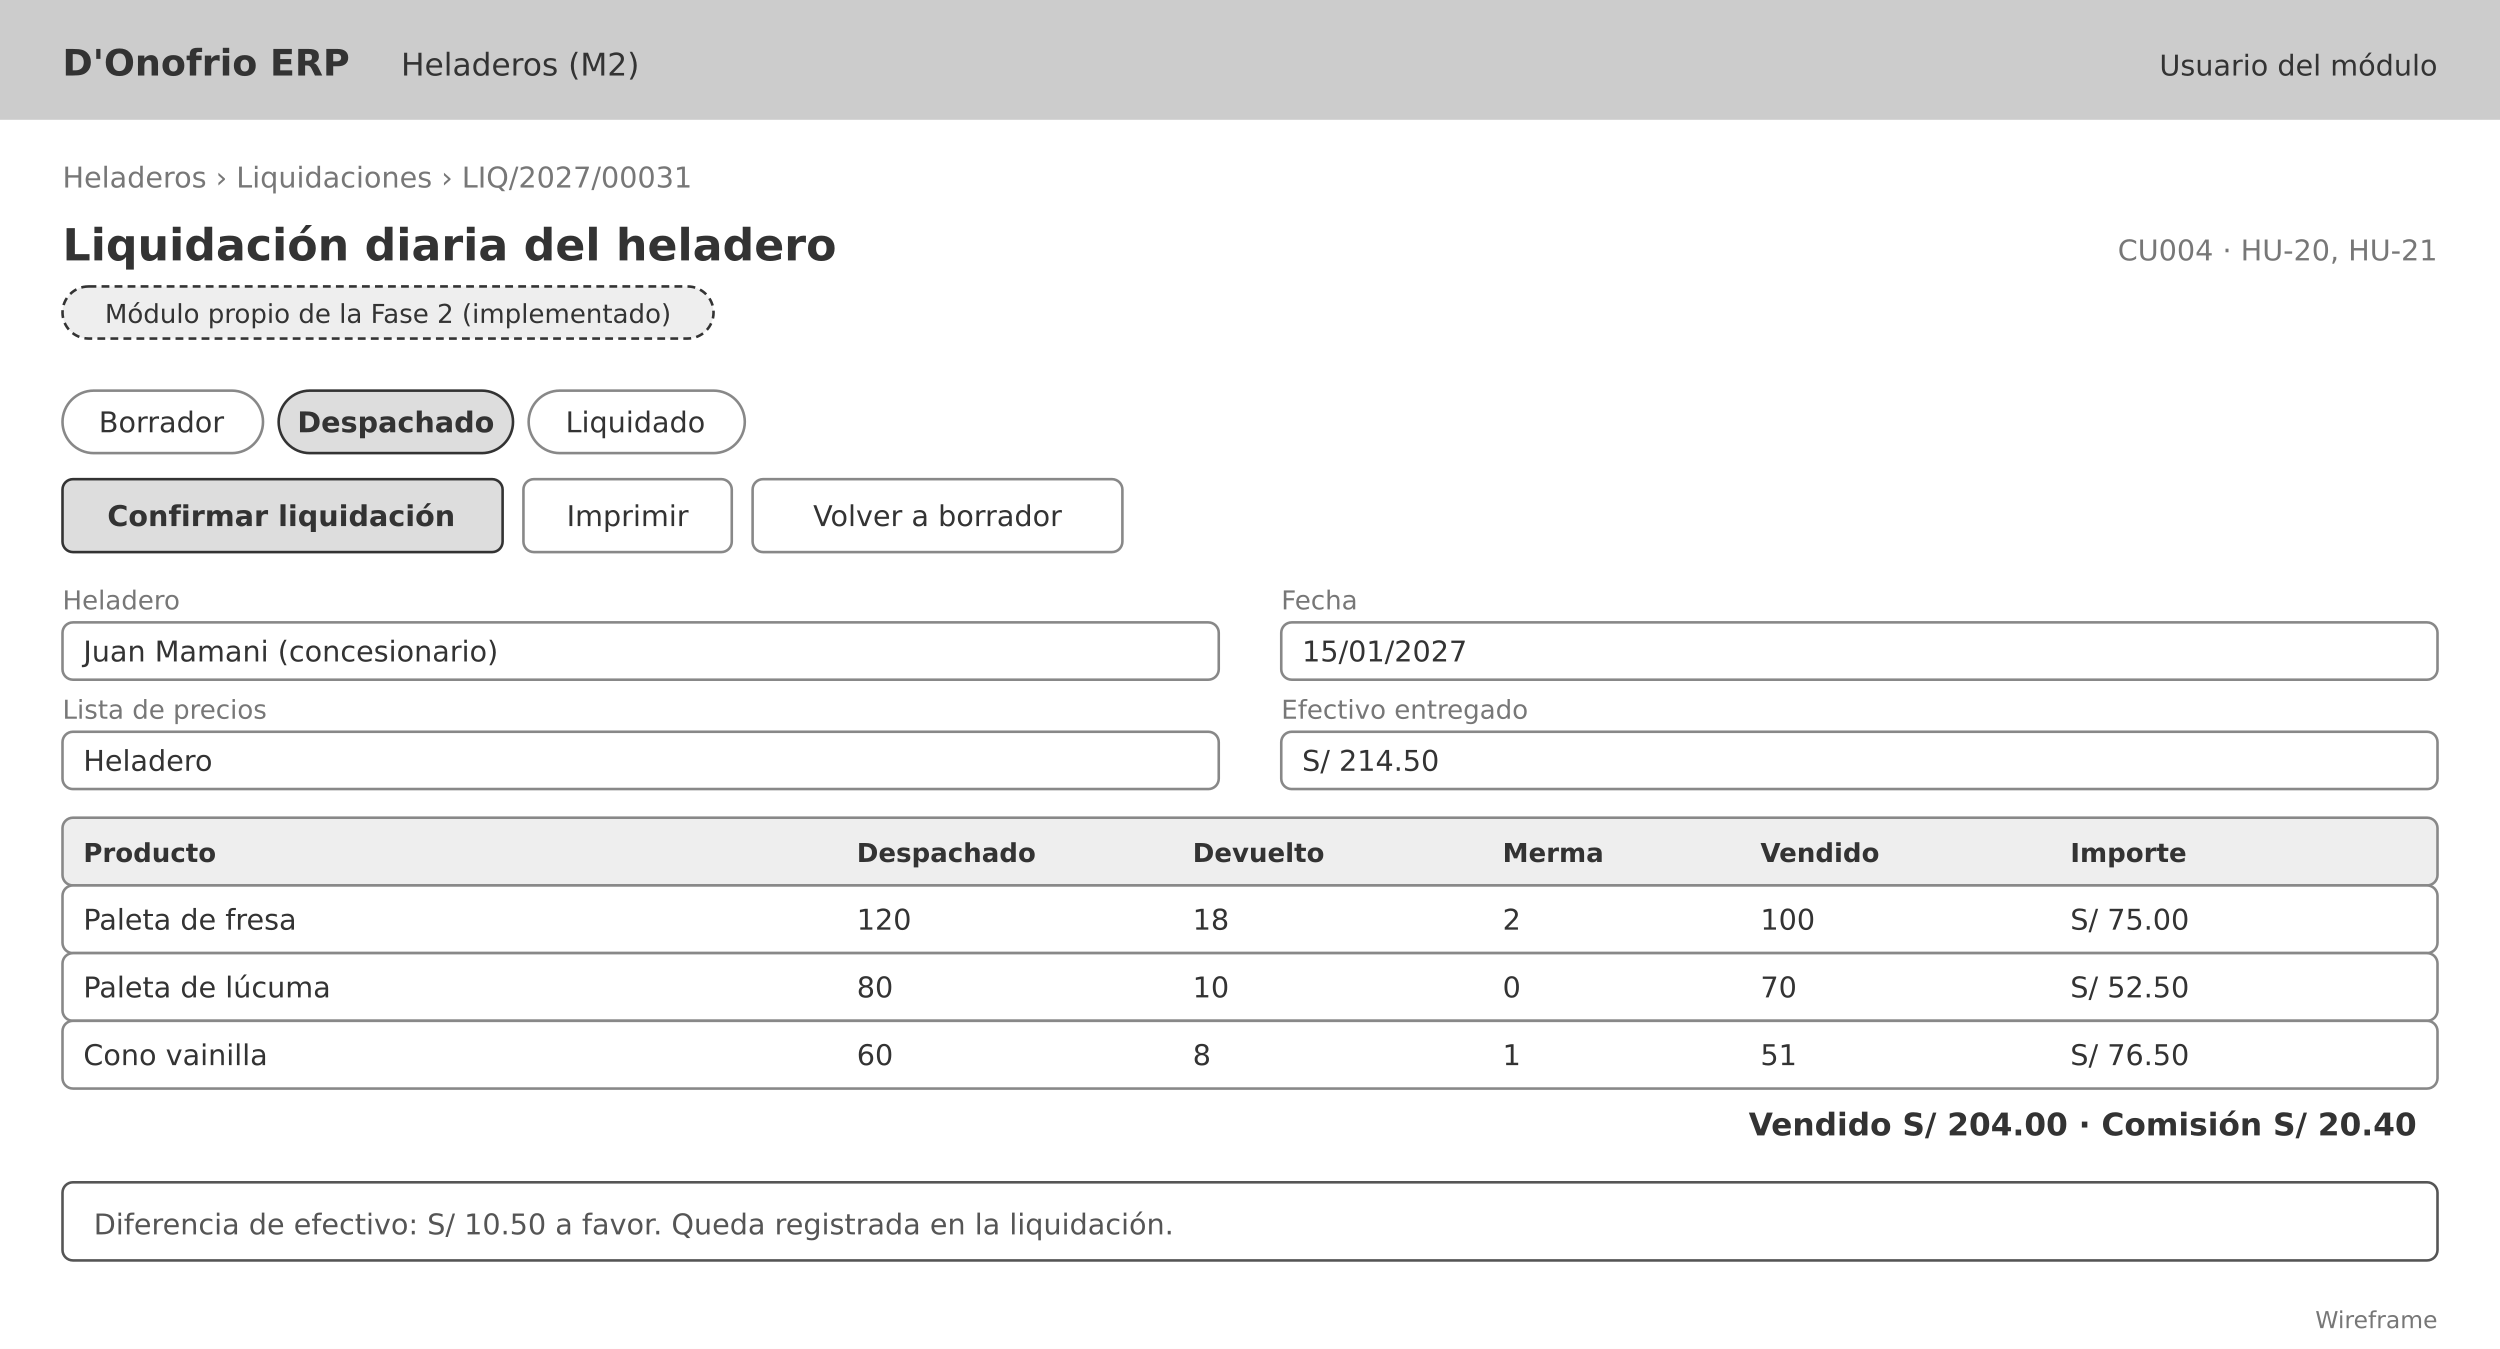
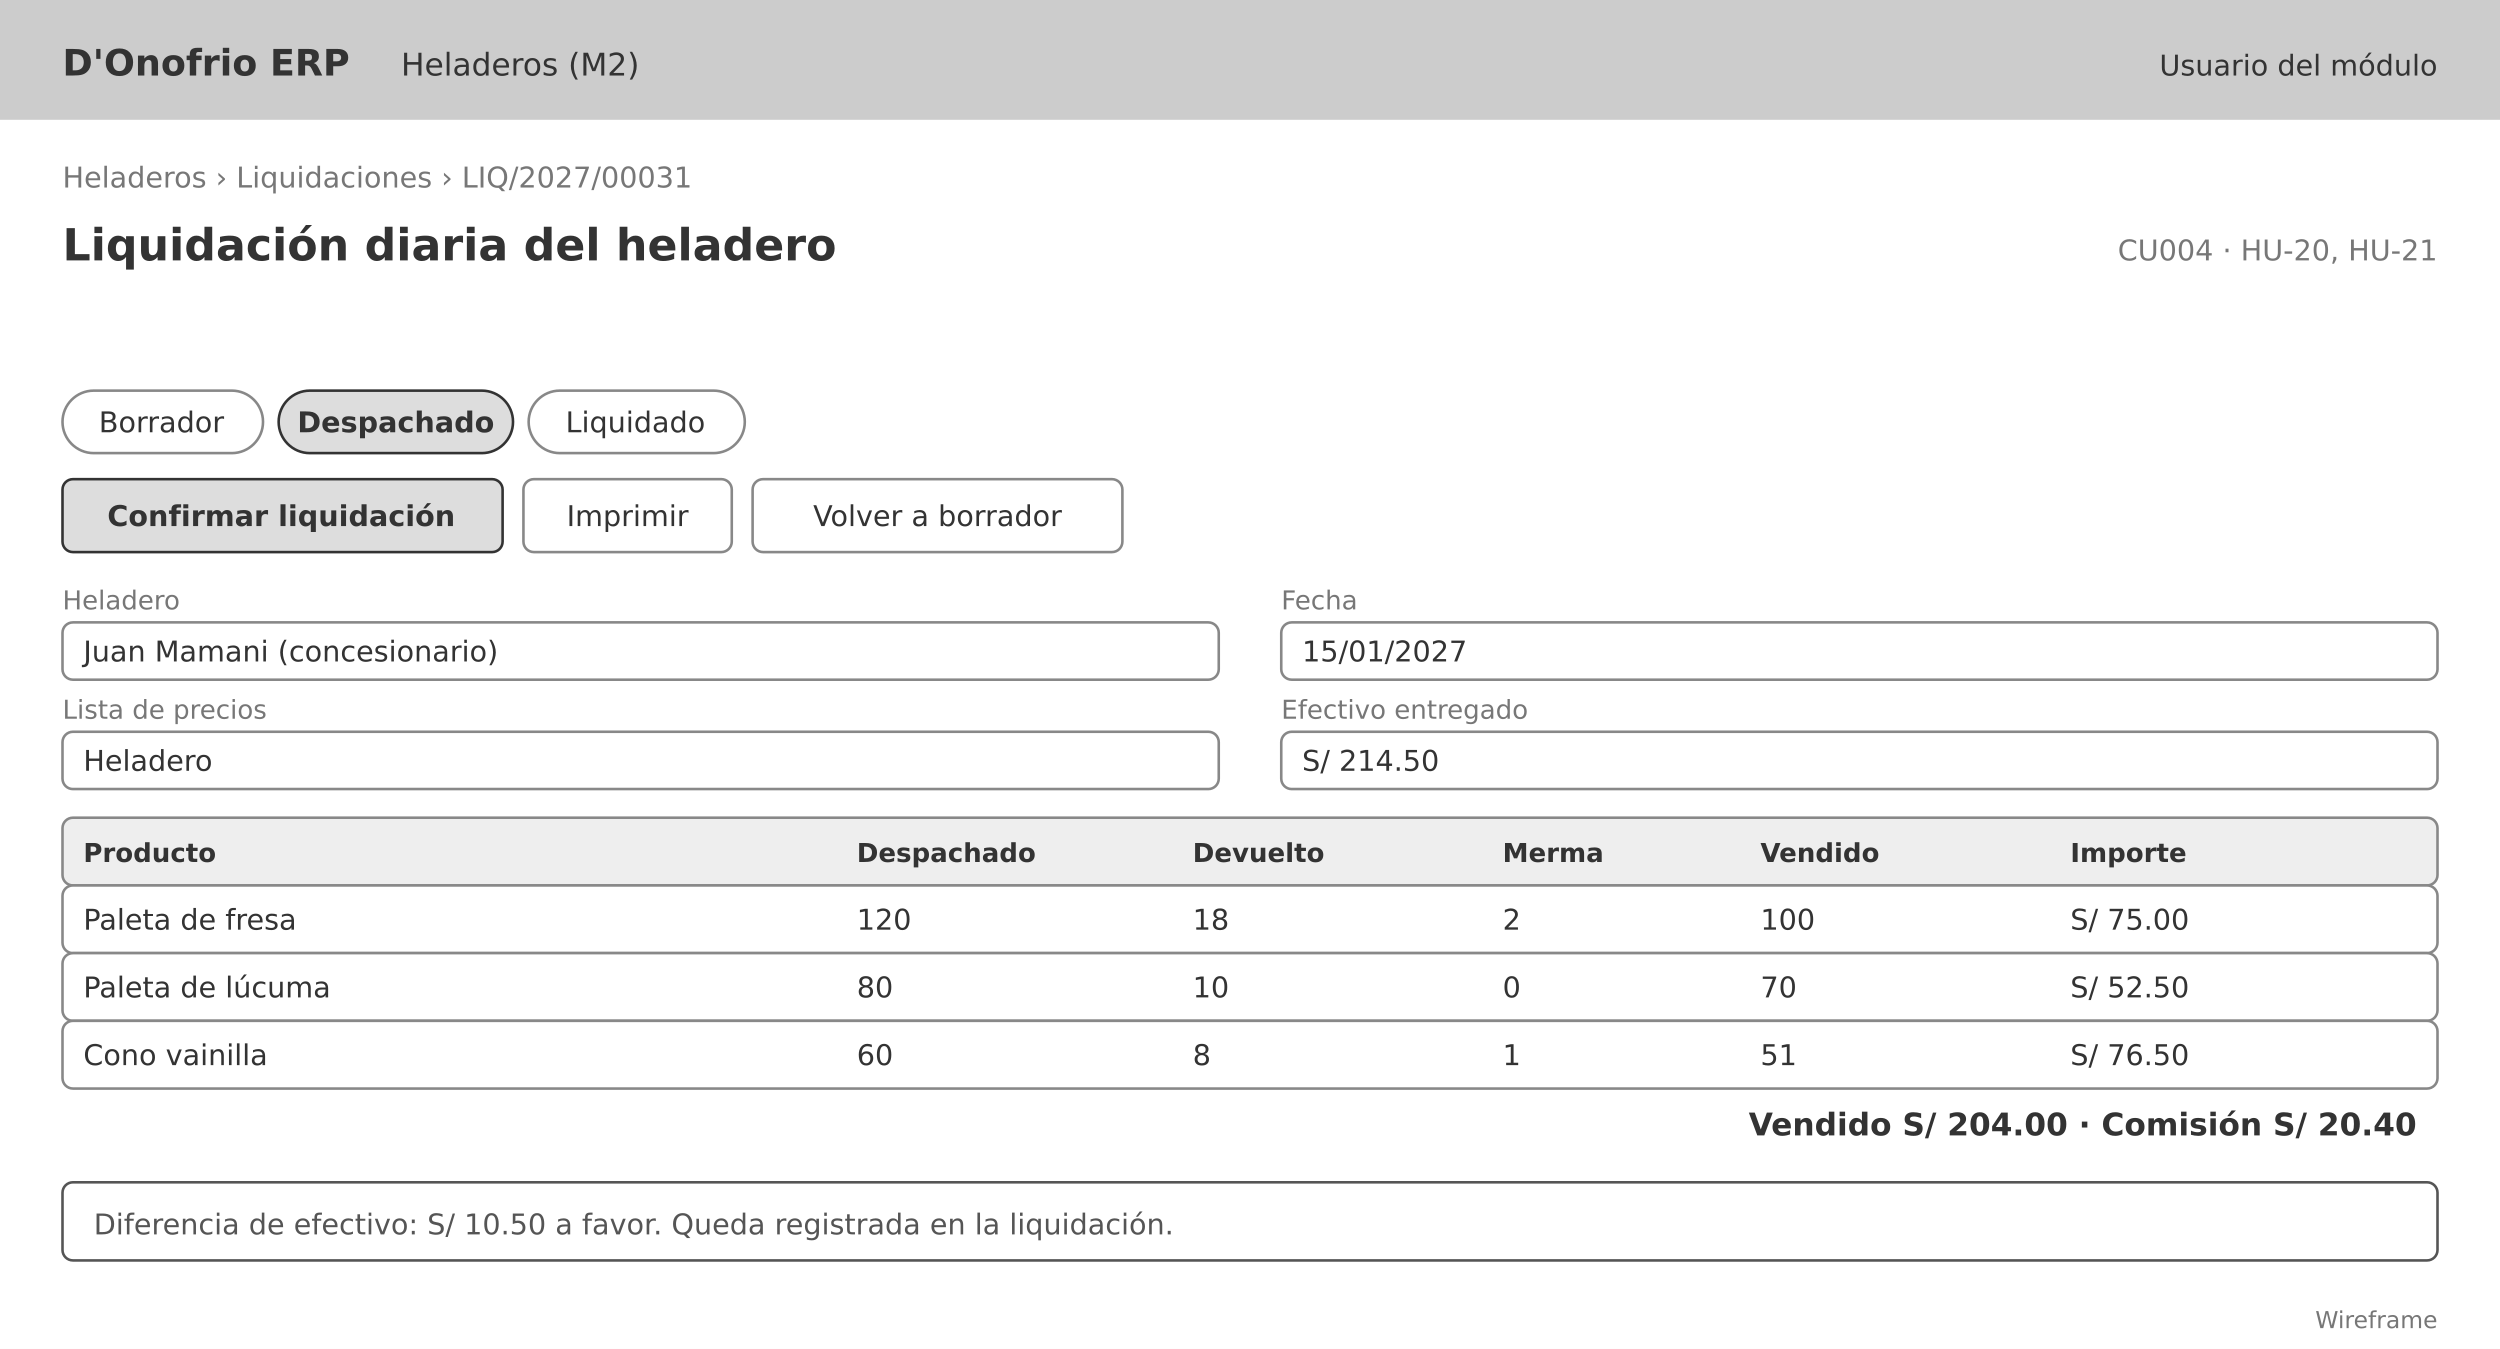
<svg xmlns="http://www.w3.org/2000/svg" width="960" height="518" viewBox="0 0 960 518" font-family="'DejaVu Sans', Arial, sans-serif">
  <rect width="960" height="518" fill="#FFFFFF" />
  <rect width="960" height="46" fill="#CCCCCC" />
  <text x="24" y="29" font-size="14" font-weight="bold" text-anchor="start" fill="#333333">D'Onofrio ERP</text>
  <text x="154" y="29" font-size="12" font-weight="normal" text-anchor="start" fill="#333333">Heladeros (M2)</text>
  <text x="936" y="29" font-size="11" font-weight="normal" text-anchor="end" fill="#333333">Usuario del módulo</text>
  <text x="24" y="72" font-size="11" font-weight="normal" text-anchor="start" fill="#777777">Heladeros › Liquidaciones › LIQ/2027/00031</text>
  <text x="24" y="100" font-size="17" font-weight="bold" text-anchor="start" fill="#333333">Liquidación diaria del heladero</text>
  <text x="936" y="100" font-size="11" font-weight="normal" text-anchor="end" fill="#777777">CU004 · HU-20, HU-21</text>
-   <rect x="24" y="110" width="250" height="20" rx="10" fill="#EEEEEE" stroke="#333333" stroke-dasharray="3 2" />
-   <text x="149" y="124" font-size="10" font-weight="normal" text-anchor="middle" fill="#333333">Módulo propio de la Fase 2 (implementado)</text>
  <rect x="24" y="150" width="77" height="24" rx="12" fill="#fff" stroke="#888888" stroke-width="1" />
  <text x="62" y="166" font-size="11" font-weight="normal" text-anchor="middle" fill="#333333">Borrador</text>
  <rect x="107" y="150" width="90" height="24" rx="12" fill="#DDDDDD" stroke="#333333" stroke-width="1" />
  <text x="152" y="166" font-size="11" font-weight="bold" text-anchor="middle" fill="#333333">Despachado</text>
  <rect x="203" y="150" width="83" height="24" rx="12" fill="#fff" stroke="#888888" stroke-width="1" />
  <text x="244" y="166" font-size="11" font-weight="normal" text-anchor="middle" fill="#333333">Liquidado</text>
  <rect x="24" y="184" width="169" height="28" rx="4" fill="#DDDDDD" stroke="#333333" stroke-width="1" />
  <text x="108" y="202" font-size="11" font-weight="bold" text-anchor="middle" fill="#333333">Confirmar liquidación</text>
  <rect x="201" y="184" width="80" height="28" rx="4" fill="#fff" stroke="#888888" stroke-width="1" />
  <text x="241" y="202" font-size="11" font-weight="normal" text-anchor="middle" fill="#333333">Imprimir</text>
  <rect x="289" y="184" width="142" height="28" rx="4" fill="#fff" stroke="#888888" stroke-width="1" />
  <text x="360" y="202" font-size="11" font-weight="normal" text-anchor="middle" fill="#333333">Volver a borrador</text>
  <text x="24" y="234" font-size="10" font-weight="normal" text-anchor="start" fill="#777777">Heladero</text>
  <rect x="24" y="239" width="444" height="22" rx="4" fill="#fff" stroke="#888888" stroke-width="1" />
  <text x="32" y="254" font-size="11" font-weight="normal" text-anchor="start" fill="#333333">Juan Mamani (concesionario)</text>
  <text x="492" y="234" font-size="10" font-weight="normal" text-anchor="start" fill="#777777">Fecha</text>
  <rect x="492" y="239" width="444" height="22" rx="4" fill="#fff" stroke="#888888" stroke-width="1" />
  <text x="500" y="254" font-size="11" font-weight="normal" text-anchor="start" fill="#333333">15/01/2027</text>
  <text x="24" y="276" font-size="10" font-weight="normal" text-anchor="start" fill="#777777">Lista de precios</text>
  <rect x="24" y="281" width="444" height="22" rx="4" fill="#fff" stroke="#888888" stroke-width="1" />
  <text x="32" y="296" font-size="11" font-weight="normal" text-anchor="start" fill="#333333">Heladero</text>
  <text x="492" y="276" font-size="10" font-weight="normal" text-anchor="start" fill="#777777">Efectivo entregado</text>
  <rect x="492" y="281" width="444" height="22" rx="4" fill="#fff" stroke="#888888" stroke-width="1" />
  <text x="500" y="296" font-size="11" font-weight="normal" text-anchor="start" fill="#333333">S/ 214.50</text>
  <rect x="24" y="314" width="912" height="26" rx="4" fill="#EEEEEE" stroke="#888888" stroke-width="1" />
  <text x="32" y="331" font-size="10" font-weight="bold" text-anchor="start" fill="#333333">Producto</text>
  <text x="329" y="331" font-size="10" font-weight="bold" text-anchor="start" fill="#333333">Despachado</text>
  <text x="458" y="331" font-size="10" font-weight="bold" text-anchor="start" fill="#333333">Devuelto</text>
  <text x="577" y="331" font-size="10" font-weight="bold" text-anchor="start" fill="#333333">Merma</text>
  <text x="676" y="331" font-size="10" font-weight="bold" text-anchor="start" fill="#333333">Vendido</text>
  <text x="795" y="331" font-size="10" font-weight="bold" text-anchor="start" fill="#333333">Importe</text>
  <rect x="24" y="340" width="912" height="26" rx="4" fill="#fff" stroke="#888888" stroke-width="1" />
  <text x="32" y="357" font-size="11" font-weight="normal" text-anchor="start" fill="#333333">Paleta de fresa</text>
  <text x="329" y="357" font-size="11" font-weight="normal" text-anchor="start" fill="#333333">120</text>
  <text x="458" y="357" font-size="11" font-weight="normal" text-anchor="start" fill="#333333">18</text>
  <text x="577" y="357" font-size="11" font-weight="normal" text-anchor="start" fill="#333333">2</text>
  <text x="676" y="357" font-size="11" font-weight="normal" text-anchor="start" fill="#333333">100</text>
  <text x="795" y="357" font-size="11" font-weight="normal" text-anchor="start" fill="#333333">S/ 75.00</text>
  <rect x="24" y="366" width="912" height="26" rx="4" fill="#fff" stroke="#888888" stroke-width="1" />
  <text x="32" y="383" font-size="11" font-weight="normal" text-anchor="start" fill="#333333">Paleta de lúcuma</text>
  <text x="329" y="383" font-size="11" font-weight="normal" text-anchor="start" fill="#333333">80</text>
  <text x="458" y="383" font-size="11" font-weight="normal" text-anchor="start" fill="#333333">10</text>
  <text x="577" y="383" font-size="11" font-weight="normal" text-anchor="start" fill="#333333">0</text>
  <text x="676" y="383" font-size="11" font-weight="normal" text-anchor="start" fill="#333333">70</text>
  <text x="795" y="383" font-size="11" font-weight="normal" text-anchor="start" fill="#333333">S/ 52.50</text>
  <rect x="24" y="392" width="912" height="26" rx="4" fill="#fff" stroke="#888888" stroke-width="1" />
  <text x="32" y="409" font-size="11" font-weight="normal" text-anchor="start" fill="#333333">Cono vainilla</text>
  <text x="329" y="409" font-size="11" font-weight="normal" text-anchor="start" fill="#333333">60</text>
  <text x="458" y="409" font-size="11" font-weight="normal" text-anchor="start" fill="#333333">8</text>
  <text x="577" y="409" font-size="11" font-weight="normal" text-anchor="start" fill="#333333">1</text>
  <text x="676" y="409" font-size="11" font-weight="normal" text-anchor="start" fill="#333333">51</text>
  <text x="795" y="409" font-size="11" font-weight="normal" text-anchor="start" fill="#333333">S/ 76.50</text>
  <text x="928" y="436" font-size="12" font-weight="bold" text-anchor="end" fill="#333333">Vendido S/ 204.00 · Comisión S/ 20.40</text>
  <rect x="24" y="454" width="912" height="30" rx="4" fill="#fff" stroke="#555555" />
  <text x="36" y="474" font-size="11" font-weight="normal" text-anchor="start" fill="#555555">Diferencia de efectivo: S/ 10.50 a favor. Queda registrada en la liquidación.</text>
  <text x="936" y="510" font-size="9" font-weight="normal" text-anchor="end" fill="#777777">Wireframe</text>
</svg>
